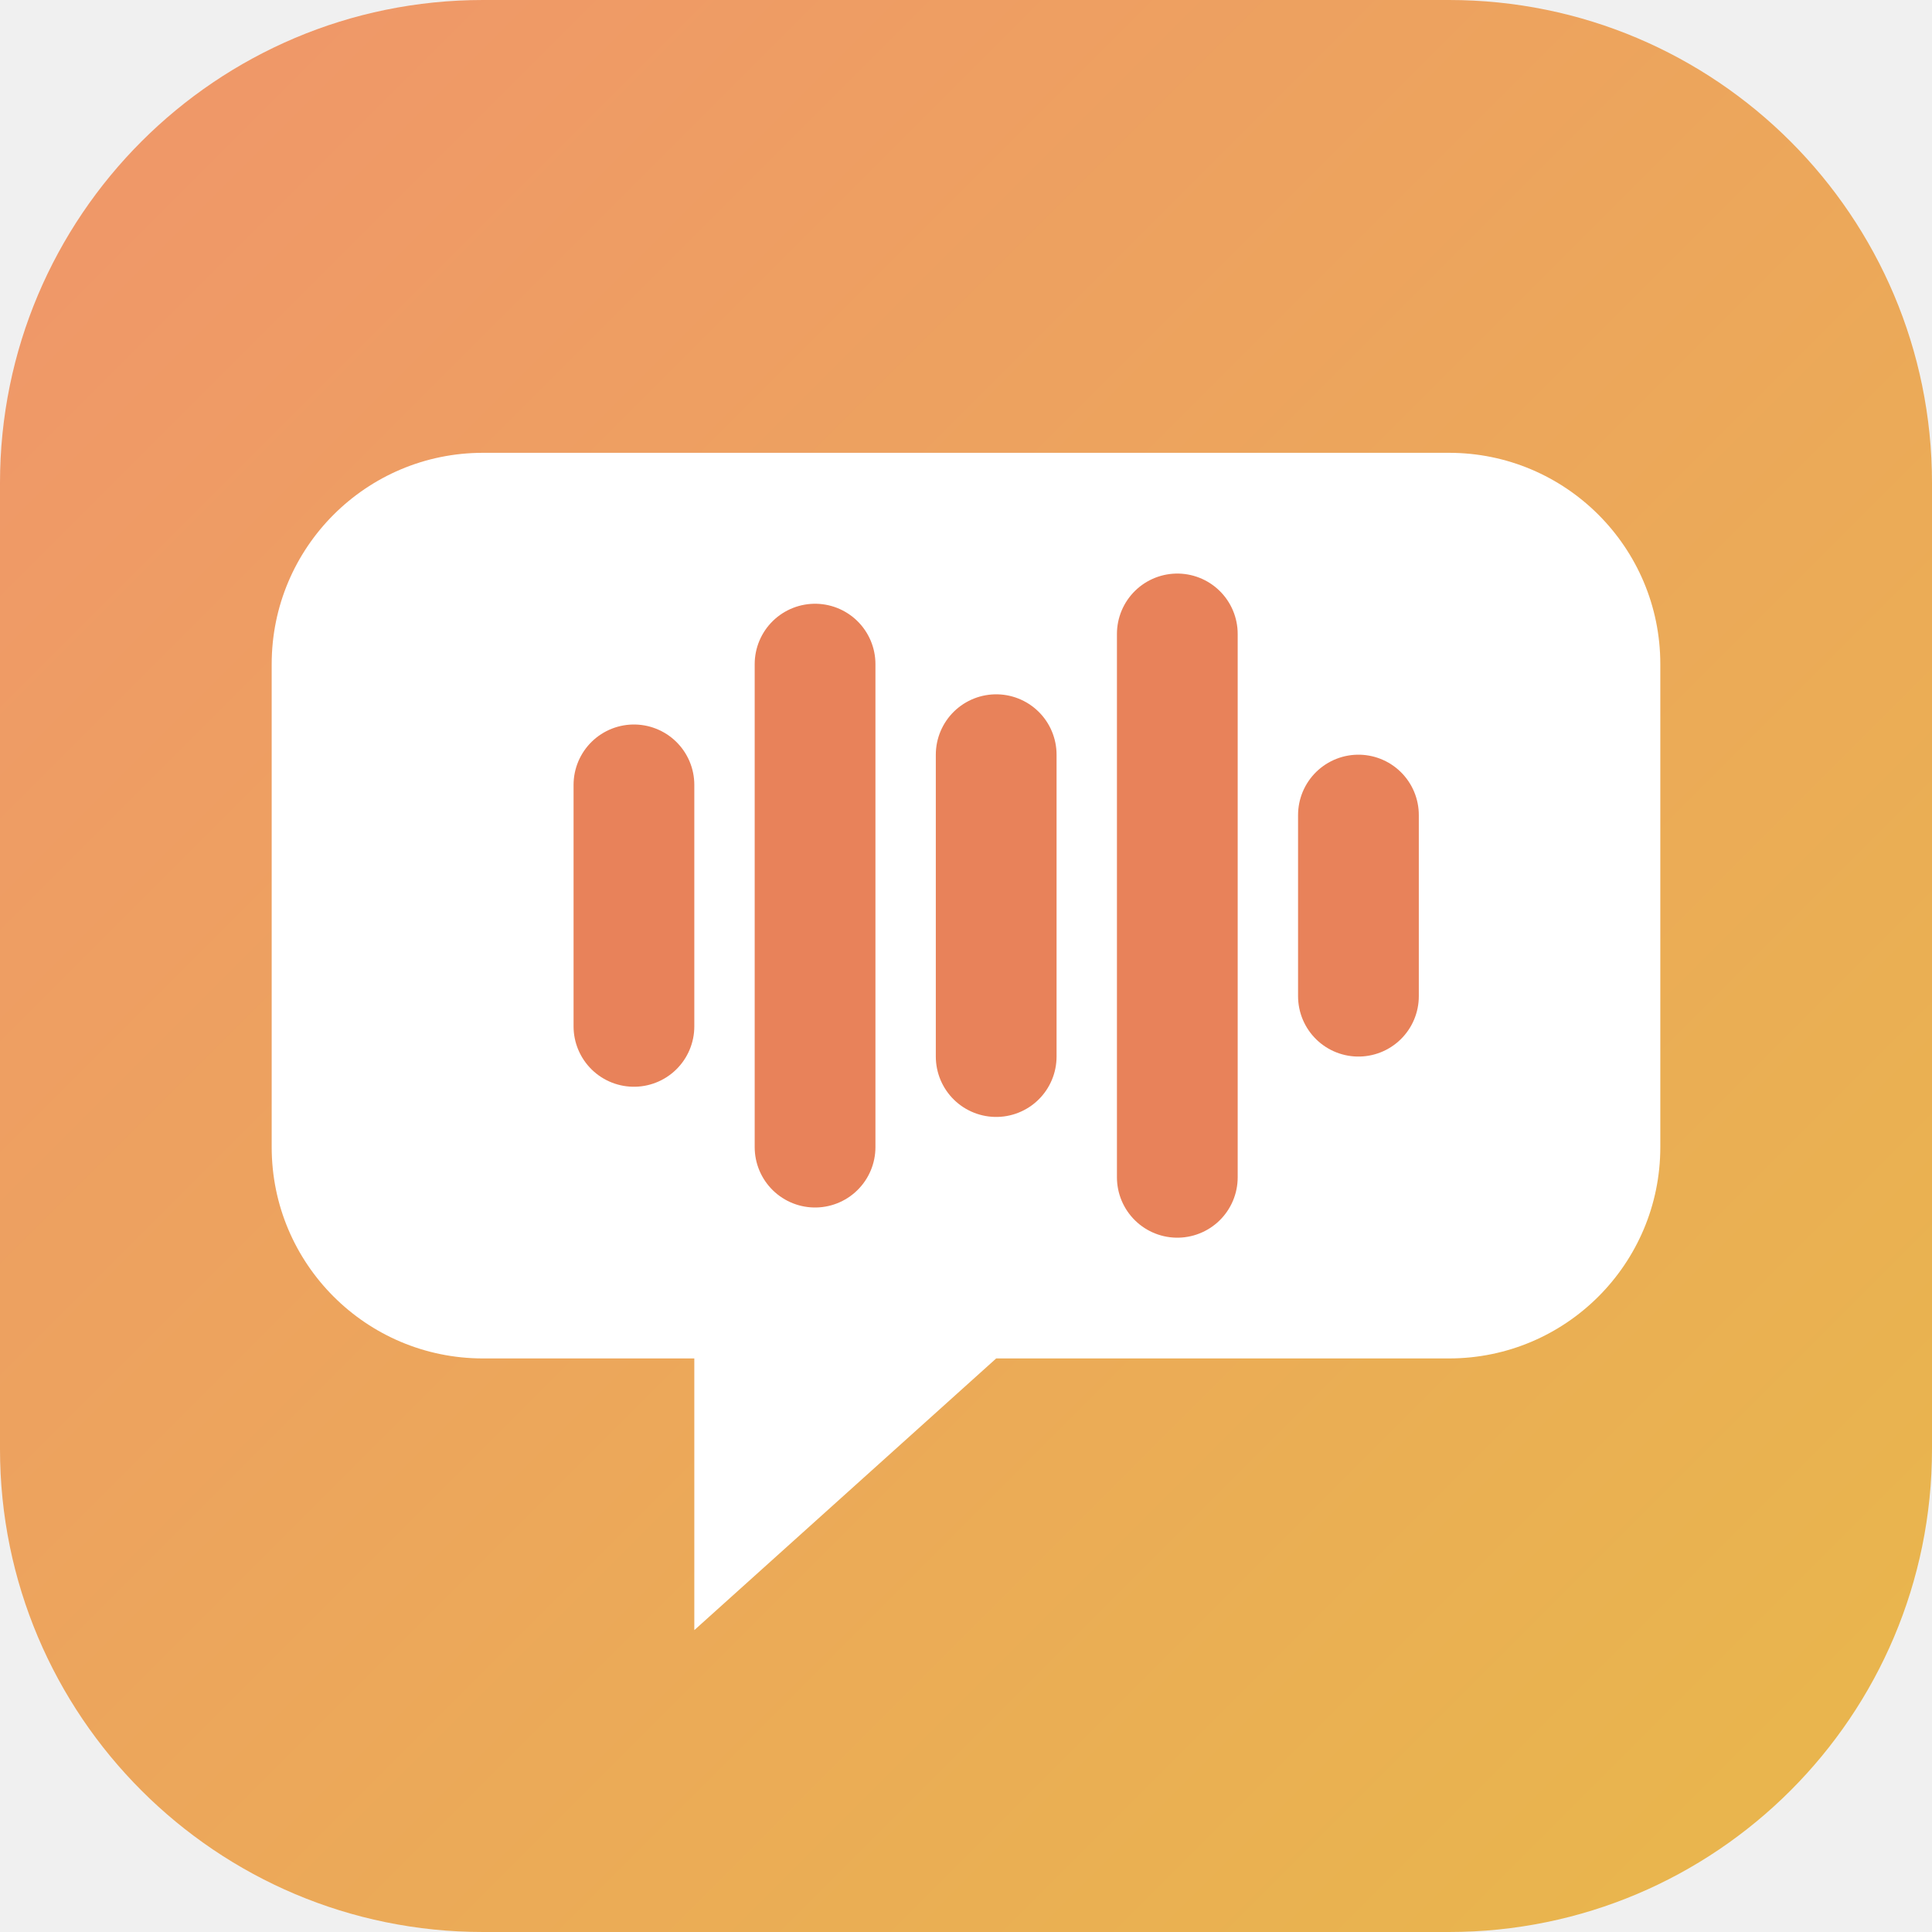
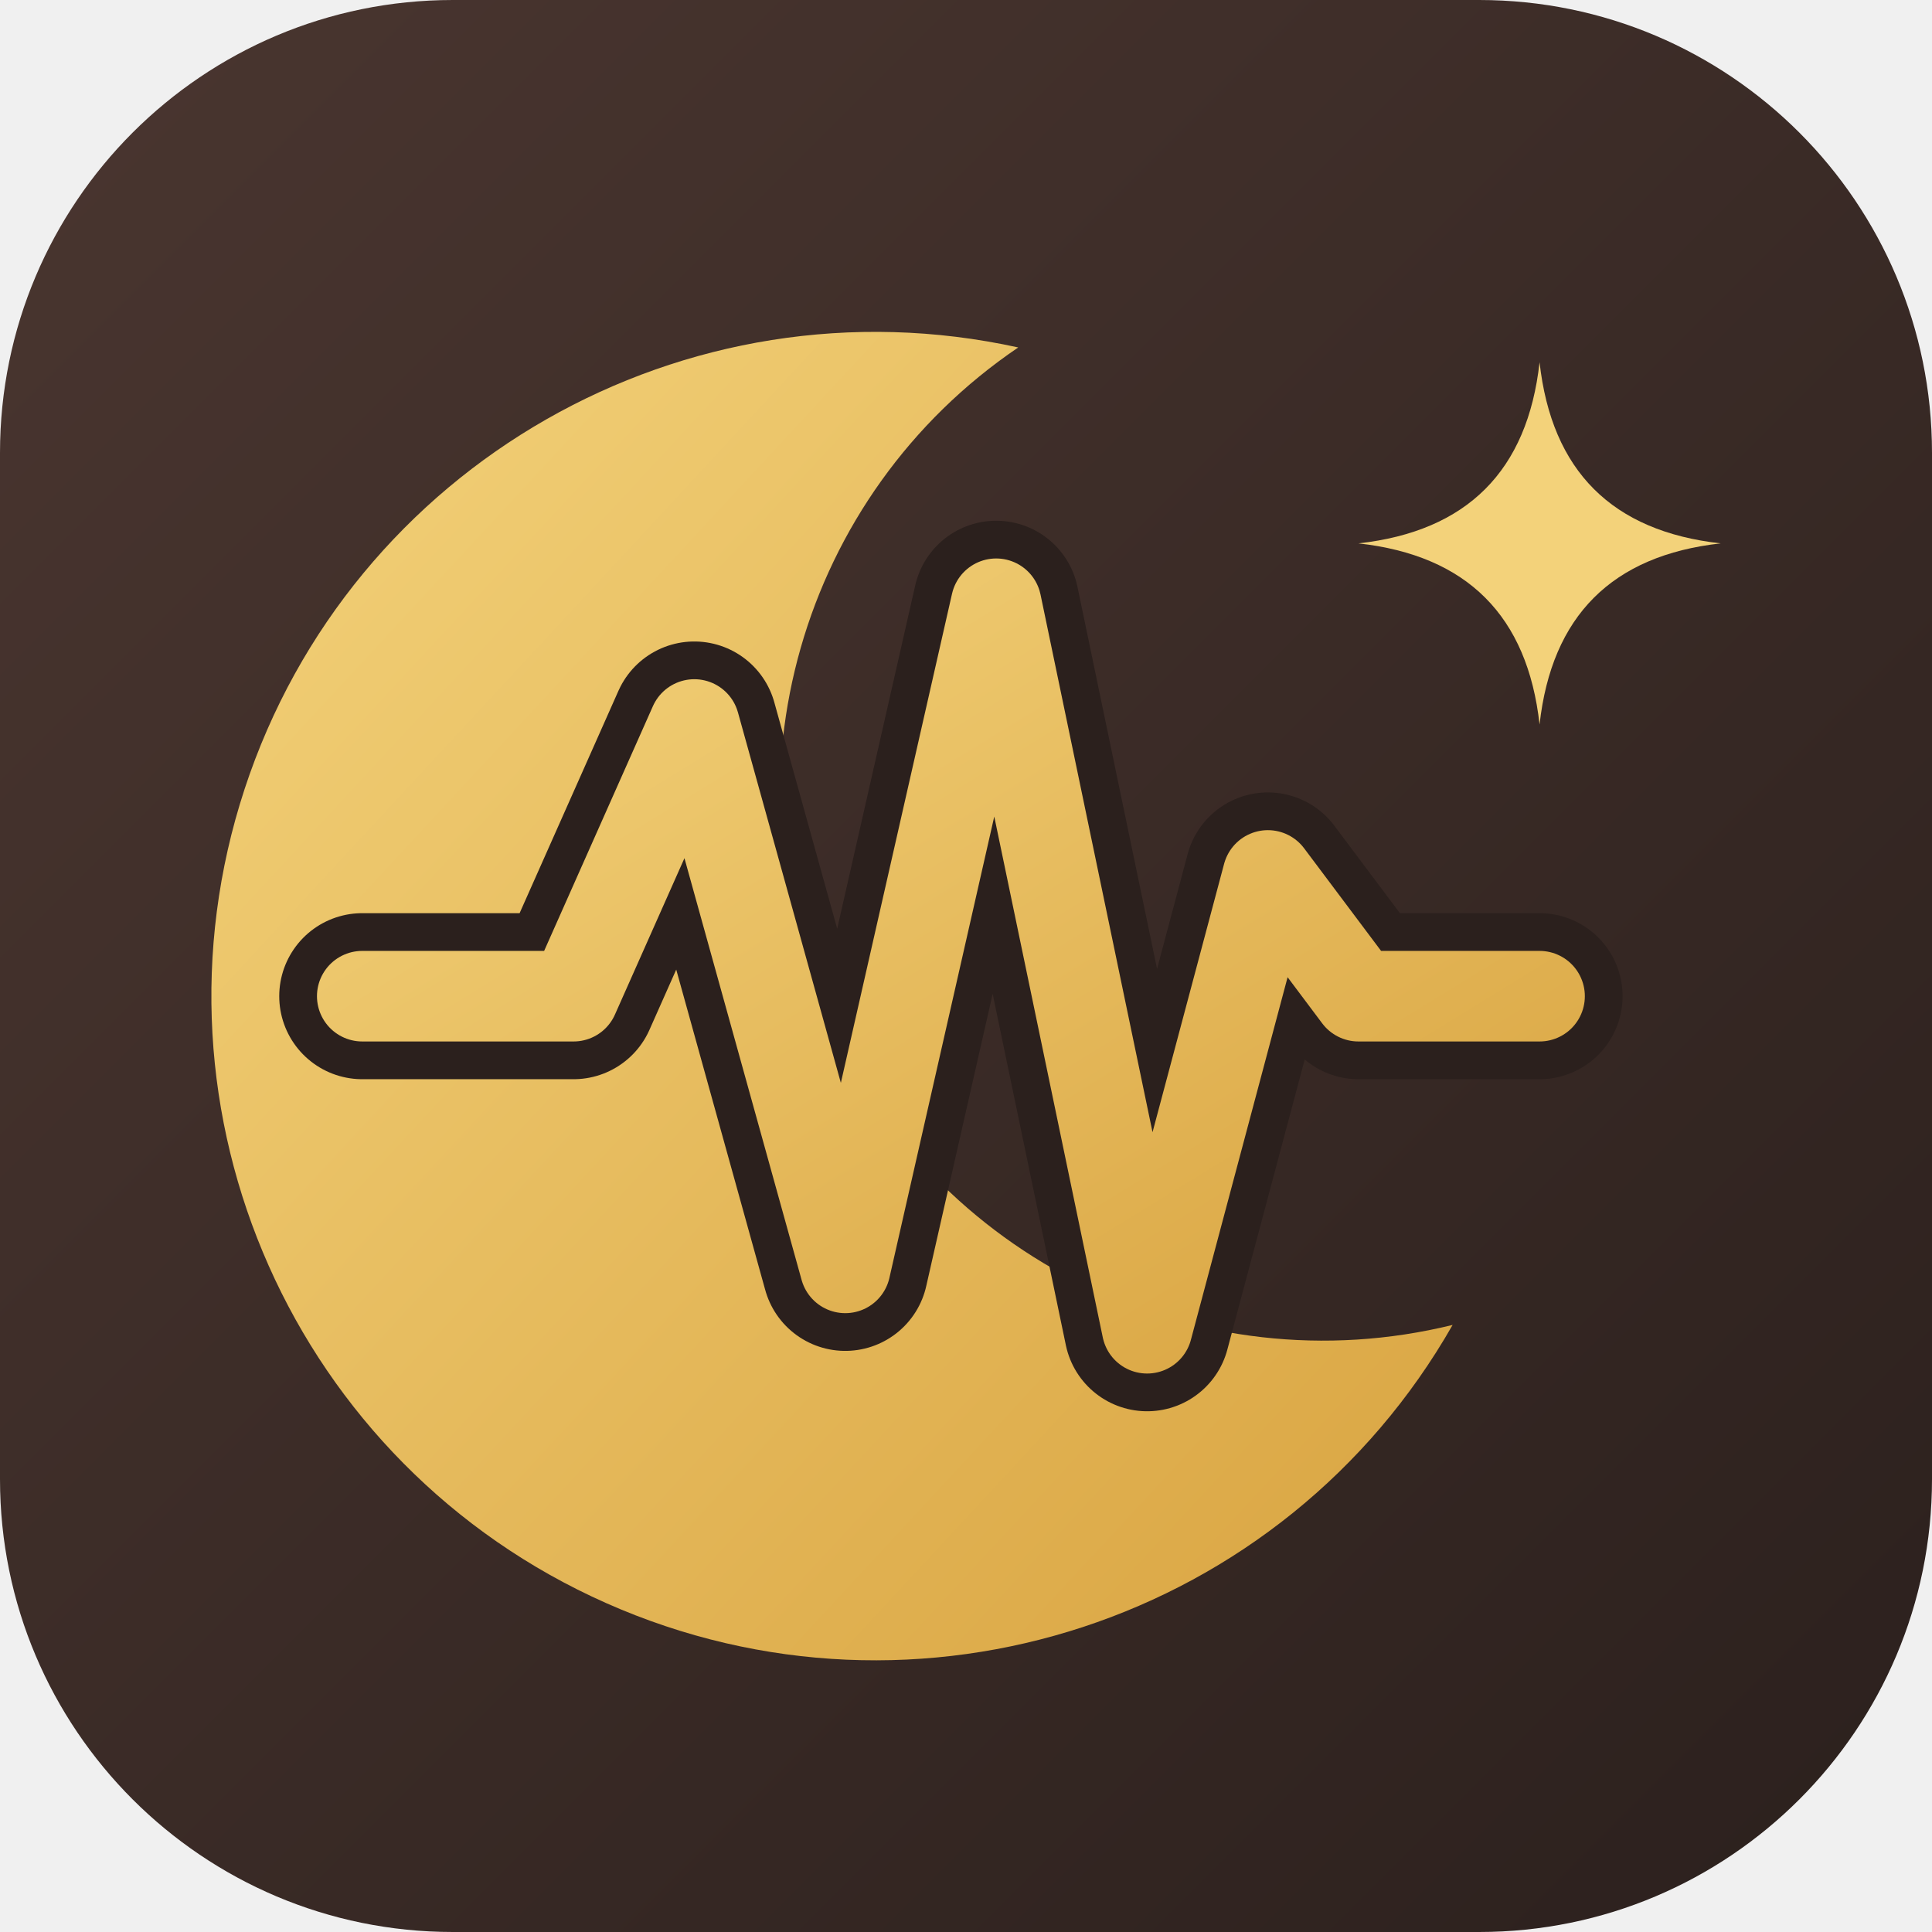
<svg xmlns="http://www.w3.org/2000/svg" viewBox="0 0 64 64">
  <defs>
-     <linearGradient id="g" x1="0" y1="0" x2="1" y2="1">
-       <stop offset="0" stop-color="#F0956B" />
-       <stop offset="1" stop-color="#E8B84B" />
+     <linearGradient id="bg" x1="0" y1="0" x2="1" y2="1">
+       <stop offset="0" stop-color="#4A3630" />
+       <stop offset="1" stop-color="#2B201D" />
+     </linearGradient>
+     <linearGradient id="gold" x1="0" y1="0" x2="1" y2="1">
+       <stop offset="0" stop-color="#F3D27A" />
+       <stop offset="1" stop-color="#D9A441" />
    </linearGradient>
  </defs>
-   <rect width="64" height="64" rx="16" fill="url(#g)" />
-   <path d="M16 15h32a7 7 0 0 1 7 7v16a7 7 0 0 1-7 7H33l-10 9v-9h-7a7 7 0 0 1-7-7V22a7 7 0 0 1 7-7z" fill="#fff" />
-   <g stroke="#E8825A" stroke-width="4" stroke-linecap="round">
-     <line x1="21" y1="26" x2="21" y2="34" />
-     <line x1="27" y1="22" x2="27" y2="38" />
-     <line x1="33" y1="25" x2="33" y2="35" />
-     <line x1="39" y1="21" x2="39" y2="39" />
-     <line x1="45" y1="27" x2="45" y2="33" />
-   </g>
+   <rect width="64" height="64" rx="15" fill="url(#bg)" />
+   <path d="M33.73 11.51 A22 22 0 1 0 48.12 43.89 A18 18 0 0 1 33.73 11.51 Z" fill="url(#gold)" />
+   <path d="M12 33 H19 L23 24 L28 42 L33 20 L38 44 L42 29 L45 33 H51" fill="none" stroke="#2B201D" stroke-width="5.5" stroke-linecap="round" stroke-linejoin="round" />
+   <path d="M12 33 H19 L23 24 L28 42 L33 20 L38 44 L42 29 L45 33 H51" fill="none" stroke="url(#gold)" stroke-width="3" stroke-linecap="round" stroke-linejoin="round" />
+   <path d="M51 12 Q51.6 17.4 57 18 Q51.6 18.6 51 24 Q50.4 18.6 45 18 Q50.4 17.4 51 12 Z" fill="#F3D27A" />
</svg>
